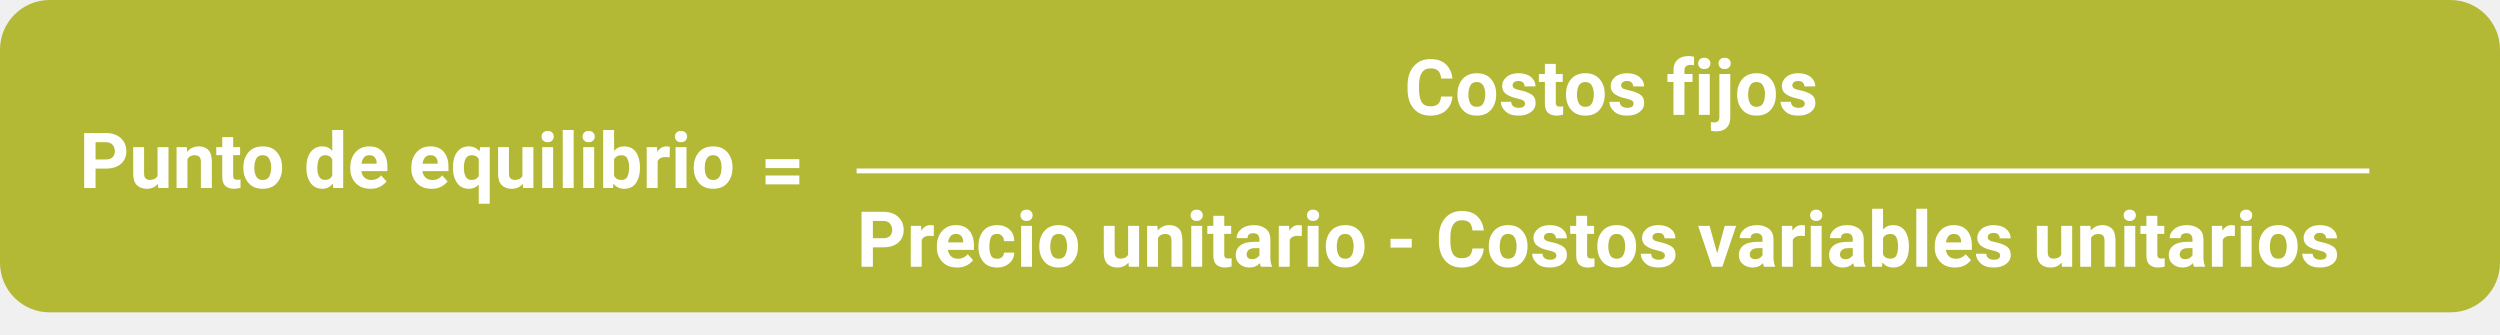
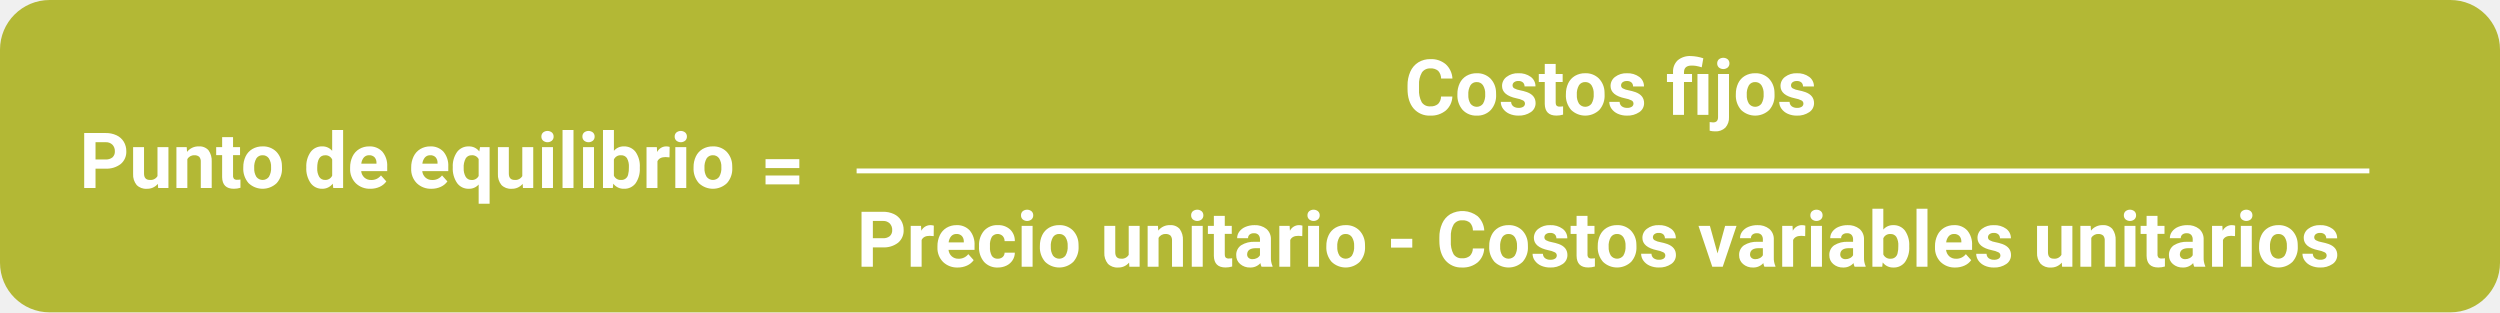
- <svg xmlns="http://www.w3.org/2000/svg" width="1030" height="137.906" viewBox="0 0 1030 137.906">
+ <svg xmlns="http://www.w3.org/2000/svg" width="1030" height="128.686" viewBox="0 0 1030 128.686">
  <g transform="translate(-39.115 -7724.141)">
    <rect width="1030" height="128.685" rx="20.451" transform="translate(39.115 7724.141)" fill="#b3b835" />
-     <text transform="translate(617.682 7738.464)" fill="#fff" font-size="31.871" font-family="Roboto-Bold, Roboto" font-weight="700">
-       <tspan x="0" y="33">Costos fijos</tspan>
-     </text>
-     <text transform="translate(392.042 7801.048)" fill="#fff" font-size="31.871" font-family="Roboto-Bold, Roboto" font-weight="700">
-       <tspan x="0" y="33">Precio unitario - Costos variables unitarios </tspan>
-     </text>
-     <text transform="translate(71.78 7768.606)" fill="#fff" font-size="31.871" font-family="Roboto-Bold, Roboto" font-weight="700">
-       <tspan x="0" y="33">Punto de equilibrio</tspan>
-     </text>
+     <path d="M19.81,25.453a8.018,8.018,0,0,1-2.7,5.758,9.482,9.482,0,0,1-6.419,2.1,8.526,8.526,0,0,1-6.855-2.933q-2.5-2.933-2.5-8.053V20.94A13.582,13.582,0,0,1,2.49,15.182a8.63,8.63,0,0,1,3.291-3.82,9.22,9.22,0,0,1,4.972-1.331,9.237,9.237,0,0,1,6.318,2.1,8.616,8.616,0,0,1,2.77,5.9H15.173a4.732,4.732,0,0,0-1.222-3.182,4.524,4.524,0,0,0-3.2-.988A3.967,3.967,0,0,0,7.26,15.532a9.375,9.375,0,0,0-1.19,5.19v1.712A10.034,10.034,0,0,0,7.182,27.8a3.893,3.893,0,0,0,3.509,1.7,4.609,4.609,0,0,0,3.229-.988,4.463,4.463,0,0,0,1.222-3.058Zm2.07-1.027a9.986,9.986,0,0,1,.965-4.466,7.063,7.063,0,0,1,2.778-3.035,8.1,8.1,0,0,1,4.209-1.074A7.667,7.667,0,0,1,35.4,17.936,8.369,8.369,0,0,1,37.8,23.6l.031,1.152a8.8,8.8,0,0,1-2.163,6.217,7.519,7.519,0,0,1-5.8,2.342,7.556,7.556,0,0,1-5.812-2.334,8.955,8.955,0,0,1-2.171-6.349Zm4.5.327a6.277,6.277,0,0,0,.9,3.665,3.246,3.246,0,0,0,5.135.016,6.868,6.868,0,0,0,.918-4.007,6.214,6.214,0,0,0-.918-3.641,2.986,2.986,0,0,0-2.583-1.292,2.937,2.937,0,0,0-2.552,1.284A6.984,6.984,0,0,0,26.377,24.752ZM49.72,28.347a1.449,1.449,0,0,0-.817-1.3,9.28,9.28,0,0,0-2.622-.848q-6.007-1.261-6.007-5.1a4.627,4.627,0,0,1,1.86-3.743A7.5,7.5,0,0,1,47,15.851a8.074,8.074,0,0,1,5.128,1.509,4.757,4.757,0,0,1,1.922,3.922h-4.5a2.176,2.176,0,0,0-.622-1.6,2.634,2.634,0,0,0-1.945-.63,2.692,2.692,0,0,0-1.758.514,1.621,1.621,0,0,0-.622,1.307,1.386,1.386,0,0,0,.708,1.206,7.284,7.284,0,0,0,2.389.794,19.511,19.511,0,0,1,2.832.755q3.564,1.307,3.564,4.528a4.392,4.392,0,0,1-1.976,3.727,8.525,8.525,0,0,1-5.1,1.424,8.9,8.9,0,0,1-3.758-.755,6.306,6.306,0,0,1-2.575-2.07,4.809,4.809,0,0,1-.934-2.84h4.264a2.348,2.348,0,0,0,.887,1.836,3.518,3.518,0,0,0,2.21.638,3.256,3.256,0,0,0,1.953-.49A1.525,1.525,0,0,0,49.72,28.347ZM62.372,12.023v4.139h2.879v3.3H62.372v8.4A2.007,2.007,0,0,0,62.73,29.2a1.8,1.8,0,0,0,1.369.4,7.172,7.172,0,0,0,1.323-.109v3.408a9.258,9.258,0,0,1-2.723.4q-4.731,0-4.824-4.777V19.461H55.416v-3.3h2.459V12.023Zm4.217,12.4a9.986,9.986,0,0,1,.965-4.466,7.063,7.063,0,0,1,2.778-3.035,8.1,8.1,0,0,1,4.209-1.074A7.667,7.667,0,0,1,80.1,17.936a8.369,8.369,0,0,1,2.4,5.665l.031,1.152a8.8,8.8,0,0,1-2.163,6.217,8.384,8.384,0,0,1-11.617.008,8.955,8.955,0,0,1-2.171-6.349Zm4.5.327a6.277,6.277,0,0,0,.9,3.665,3.246,3.246,0,0,0,5.135.016,6.868,6.868,0,0,0,.918-4.007,6.214,6.214,0,0,0-.918-3.641,2.986,2.986,0,0,0-2.583-1.292,2.937,2.937,0,0,0-2.552,1.284A6.984,6.984,0,0,0,71.086,24.752Zm23.343,3.595a1.449,1.449,0,0,0-.817-1.3A9.28,9.28,0,0,0,90.99,26.2q-6.007-1.261-6.007-5.1a4.627,4.627,0,0,1,1.86-3.743,7.5,7.5,0,0,1,4.863-1.5,8.074,8.074,0,0,1,5.128,1.509,4.757,4.757,0,0,1,1.922,3.922h-4.5a2.176,2.176,0,0,0-.622-1.6,2.634,2.634,0,0,0-1.945-.63,2.692,2.692,0,0,0-1.758.514,1.621,1.621,0,0,0-.622,1.307,1.386,1.386,0,0,0,.708,1.206,7.284,7.284,0,0,0,2.389.794,19.511,19.511,0,0,1,2.832.755Q98.8,24.939,98.8,28.16a4.392,4.392,0,0,1-1.976,3.727,8.525,8.525,0,0,1-5.1,1.424,8.9,8.9,0,0,1-3.758-.755,6.306,6.306,0,0,1-2.575-2.07,4.809,4.809,0,0,1-.934-2.84h4.264a2.348,2.348,0,0,0,.887,1.836,3.518,3.518,0,0,0,2.21.638,3.256,3.256,0,0,0,1.953-.49A1.525,1.525,0,0,0,94.429,28.347ZM110.722,33V19.461h-2.505v-3.3h2.505v-.778a6.315,6.315,0,0,1,1.953-4.894A7.858,7.858,0,0,1,118.1,8.77a17.989,17.989,0,0,1,5.1.918l-.654,3.719a19.915,19.915,0,0,0-2.365-.584,11.622,11.622,0,0,0-1.805-.132q-3.143,0-3.143,2.786v.685h3.315v3.3h-3.315V33ZM125.3,33h-4.513V16.162H125.3Zm8.481-16.838V33.918a6.023,6.023,0,0,1-1.478,4.334,5.619,5.619,0,0,1-4.264,1.548,9.144,9.144,0,0,1-2.225-.265V35.972a8.442,8.442,0,0,0,1.416.14q2.039,0,2.039-2.163V16.162ZM128.914,11.8a2.215,2.215,0,0,1,.677-1.665,2.928,2.928,0,0,1,3.688,0,2.215,2.215,0,0,1,.677,1.665,2.208,2.208,0,0,1-.693,1.681,2.885,2.885,0,0,1-3.657,0A2.208,2.208,0,0,1,128.914,11.8ZM136.6,24.425a9.986,9.986,0,0,1,.965-4.466,7.063,7.063,0,0,1,2.778-3.035,8.1,8.1,0,0,1,4.209-1.074,7.667,7.667,0,0,1,5.563,2.085,8.369,8.369,0,0,1,2.4,5.665l.031,1.152a8.8,8.8,0,0,1-2.163,6.217,8.384,8.384,0,0,1-11.617.008,8.955,8.955,0,0,1-2.171-6.349Zm4.5.327a6.277,6.277,0,0,0,.9,3.665,3.246,3.246,0,0,0,5.135.016,6.868,6.868,0,0,0,.918-4.007,6.214,6.214,0,0,0-.918-3.641,2.986,2.986,0,0,0-2.583-1.292A2.937,2.937,0,0,0,142,20.776,6.984,6.984,0,0,0,141.1,24.752Zm23.343,3.595a1.449,1.449,0,0,0-.817-1.3A9.28,9.28,0,0,0,161,26.2Q155,24.939,155,21.1a4.627,4.627,0,0,1,1.86-3.743,7.5,7.5,0,0,1,4.863-1.5,8.074,8.074,0,0,1,5.128,1.509,4.757,4.757,0,0,1,1.922,3.922h-4.5a2.176,2.176,0,0,0-.622-1.6,2.634,2.634,0,0,0-1.945-.63,2.692,2.692,0,0,0-1.758.514,1.621,1.621,0,0,0-.622,1.307,1.386,1.386,0,0,0,.708,1.206,7.284,7.284,0,0,0,2.389.794,19.511,19.511,0,0,1,2.832.755q3.564,1.307,3.564,4.528a4.392,4.392,0,0,1-1.976,3.727,8.525,8.525,0,0,1-5.1,1.424,8.9,8.9,0,0,1-3.758-.755,6.306,6.306,0,0,1-2.575-2.07,4.809,4.809,0,0,1-.934-2.84h4.264a2.348,2.348,0,0,0,.887,1.836,3.518,3.518,0,0,0,2.21.638,3.256,3.256,0,0,0,1.953-.49A1.525,1.525,0,0,0,164.442,28.347Z" transform="translate(617.682 7738.464)" fill="#fff" />
+     <path d="M6.692,25.017V33H2.023V10.342h8.839a10.226,10.226,0,0,1,4.49.934,6.881,6.881,0,0,1,2.98,2.653,7.4,7.4,0,0,1,1.043,3.914,6.506,6.506,0,0,1-2.28,5.252,9.5,9.5,0,0,1-6.31,1.922Zm0-3.782h4.171a4.1,4.1,0,0,0,2.824-.871,3.17,3.17,0,0,0,.973-2.49,3.737,3.737,0,0,0-.98-2.692,3.662,3.662,0,0,0-2.708-1.058H6.692Zm25.055-.856a12.218,12.218,0,0,0-1.618-.124q-2.552,0-3.346,1.727V33h-4.5V16.162h4.248l.124,2.007a4.167,4.167,0,0,1,3.75-2.319,4.712,4.712,0,0,1,1.4.2Zm9.913,12.932a8.266,8.266,0,0,1-6.03-2.272A8.076,8.076,0,0,1,33.3,24.986V24.55a10.172,10.172,0,0,1,.98-4.536,7.2,7.2,0,0,1,2.778-3.081,7.8,7.8,0,0,1,4.1-1.082A6.988,6.988,0,0,1,46.6,18.03a8.853,8.853,0,0,1,1.984,6.178v1.836H37.862a4.178,4.178,0,0,0,1.315,2.646,3.975,3.975,0,0,0,2.778,1A4.854,4.854,0,0,0,46.016,27.8l2.21,2.474a6.751,6.751,0,0,1-2.739,2.233A8.986,8.986,0,0,1,41.659,33.311Zm-.514-13.819a2.816,2.816,0,0,0-2.171.9,4.663,4.663,0,0,0-1.066,2.583h6.256V22.62a3.325,3.325,0,0,0-.809-2.311A2.907,2.907,0,0,0,41.145,19.492ZM58.139,29.685A2.95,2.95,0,0,0,60.162,29a2.4,2.4,0,0,0,.809-1.821h4.217a5.769,5.769,0,0,1-.934,3.136,6.161,6.161,0,0,1-2.513,2.21,7.866,7.866,0,0,1-3.525.786,7.31,7.31,0,0,1-5.7-2.3,9.083,9.083,0,0,1-2.085-6.341v-.3a8.979,8.979,0,0,1,2.07-6.209,7.225,7.225,0,0,1,5.68-2.319,7.082,7.082,0,0,1,5.065,1.8,6.364,6.364,0,0,1,1.937,4.785H60.971a3.065,3.065,0,0,0-.809-2.124,3.014,3.014,0,0,0-4.427.327,6.621,6.621,0,0,0-.8,3.711v.467a6.7,6.7,0,0,0,.794,3.735A2.744,2.744,0,0,0,58.139,29.685ZM72.5,33H67.99V16.162H72.5ZM67.725,11.8A2.215,2.215,0,0,1,68.4,10.14a2.917,2.917,0,0,1,3.68,0,2.2,2.2,0,0,1,.685,1.665,2.208,2.208,0,0,1-.693,1.681,2.885,2.885,0,0,1-3.657,0A2.208,2.208,0,0,1,67.725,11.8Zm7.781,12.621a9.986,9.986,0,0,1,.965-4.466,7.063,7.063,0,0,1,2.778-3.035,8.1,8.1,0,0,1,4.209-1.074,7.667,7.667,0,0,1,5.563,2.085,8.369,8.369,0,0,1,2.4,5.665l.031,1.152a8.8,8.8,0,0,1-2.163,6.217,8.384,8.384,0,0,1-11.617.008,8.955,8.955,0,0,1-2.171-6.349Zm4.5.327a6.277,6.277,0,0,0,.9,3.665,3.246,3.246,0,0,0,5.135.016,6.868,6.868,0,0,0,.918-4.007,6.214,6.214,0,0,0-.918-3.641,2.986,2.986,0,0,0-2.583-1.292,2.937,2.937,0,0,0-2.552,1.284A6.984,6.984,0,0,0,80,24.752Zm32.244,6.536a5.64,5.64,0,0,1-4.606,2.023,5.319,5.319,0,0,1-4.132-1.556,6.643,6.643,0,0,1-1.455-4.56V16.162h4.5V27.04q0,2.63,2.4,2.63a3.248,3.248,0,0,0,3.143-1.587V16.162H116.6V33h-4.233Zm11.889-15.126.14,1.945a5.879,5.879,0,0,1,4.84-2.256,4.886,4.886,0,0,1,3.984,1.572,7.333,7.333,0,0,1,1.338,4.7V33h-4.5V22.231a2.918,2.918,0,0,0-.622-2.078,2.787,2.787,0,0,0-2.07-.646,3.094,3.094,0,0,0-2.848,1.618V33h-4.5V16.162ZM142.593,33H138.08V16.162h4.513Zm-4.777-21.2a2.215,2.215,0,0,1,.677-1.665,2.917,2.917,0,0,1,3.68,0,2.2,2.2,0,0,1,.685,1.665,2.208,2.208,0,0,1-.692,1.681,2.885,2.885,0,0,1-3.657,0A2.208,2.208,0,0,1,137.816,11.8Zm13.866.218v4.139h2.879v3.3h-2.879v8.4a2.007,2.007,0,0,0,.358,1.338,1.8,1.8,0,0,0,1.369.4,7.172,7.172,0,0,0,1.323-.109v3.408a9.258,9.258,0,0,1-2.723.4q-4.731,0-4.824-4.777V19.461h-2.459v-3.3h2.459V12.023ZM166.823,33a4.994,4.994,0,0,1-.451-1.509,5.442,5.442,0,0,1-4.248,1.821,5.978,5.978,0,0,1-4.1-1.432,4.6,4.6,0,0,1-1.626-3.61,4.758,4.758,0,0,1,1.984-4.108,9.79,9.79,0,0,1,5.735-1.447h2.07v-.965a2.775,2.775,0,0,0-.6-1.867,2.357,2.357,0,0,0-1.891-.7,2.68,2.68,0,0,0-1.782.545,1.85,1.85,0,0,0-.646,1.494h-4.5a4.518,4.518,0,0,1,.9-2.708,5.966,5.966,0,0,1,2.552-1.953,9.3,9.3,0,0,1,3.7-.708,7.348,7.348,0,0,1,4.941,1.564,5.471,5.471,0,0,1,1.829,4.4v7.3a8.05,8.05,0,0,0,.669,3.626V33ZM163.1,29.872a3.873,3.873,0,0,0,1.836-.444,2.913,2.913,0,0,0,1.245-1.19V25.344H164.5q-3.377,0-3.595,2.334l-.016.265a1.8,1.8,0,0,0,.591,1.385A2.3,2.3,0,0,0,163.1,29.872Zm20.51-9.493A12.218,12.218,0,0,0,182,20.255q-2.552,0-3.346,1.727V33h-4.5V16.162H178.4l.124,2.007a4.167,4.167,0,0,1,3.75-2.319,4.712,4.712,0,0,1,1.4.2ZM190.523,33h-4.513V16.162h4.513Zm-4.777-21.2a2.215,2.215,0,0,1,.677-1.665,2.917,2.917,0,0,1,3.68,0,2.2,2.2,0,0,1,.685,1.665,2.208,2.208,0,0,1-.692,1.681,2.885,2.885,0,0,1-3.657,0A2.208,2.208,0,0,1,185.746,11.8Zm7.781,12.621a9.986,9.986,0,0,1,.965-4.466,7.063,7.063,0,0,1,2.778-3.035,8.1,8.1,0,0,1,4.209-1.074,7.667,7.667,0,0,1,5.563,2.085,8.369,8.369,0,0,1,2.4,5.665l.031,1.152a8.8,8.8,0,0,1-2.163,6.217,8.384,8.384,0,0,1-11.617.008,8.955,8.955,0,0,1-2.171-6.349Zm4.5.327a6.277,6.277,0,0,0,.9,3.665,3.246,3.246,0,0,0,5.135.016,6.868,6.868,0,0,0,.918-4.007,6.214,6.214,0,0,0-.918-3.641,2.986,2.986,0,0,0-2.583-1.292,2.937,2.937,0,0,0-2.552,1.284A6.984,6.984,0,0,0,198.024,24.752Zm30.906.358h-8.761V21.484h8.761Zm29.63.342a8.018,8.018,0,0,1-2.7,5.758,9.482,9.482,0,0,1-6.419,2.1,8.526,8.526,0,0,1-6.855-2.933q-2.5-2.933-2.5-8.053V20.94a13.582,13.582,0,0,1,1.152-5.758,8.63,8.63,0,0,1,3.291-3.82,10.286,10.286,0,0,1,11.29.77,8.616,8.616,0,0,1,2.77,5.9h-4.669a4.732,4.732,0,0,0-1.222-3.182,4.524,4.524,0,0,0-3.2-.988,3.967,3.967,0,0,0-3.494,1.673,9.375,9.375,0,0,0-1.19,5.19v1.712a10.034,10.034,0,0,0,1.113,5.369,3.893,3.893,0,0,0,3.509,1.7,4.609,4.609,0,0,0,3.229-.988,4.463,4.463,0,0,0,1.222-3.058Zm2.07-1.027a9.986,9.986,0,0,1,.965-4.466,7.063,7.063,0,0,1,2.778-3.035,8.1,8.1,0,0,1,4.209-1.074,7.667,7.667,0,0,1,5.563,2.085,8.369,8.369,0,0,1,2.4,5.665l.031,1.152a8.8,8.8,0,0,1-2.163,6.217,8.384,8.384,0,0,1-11.617.008,8.955,8.955,0,0,1-2.171-6.349Zm4.5.327a6.277,6.277,0,0,0,.9,3.665,3.246,3.246,0,0,0,5.135.016,6.868,6.868,0,0,0,.918-4.007,6.214,6.214,0,0,0-.918-3.641,2.986,2.986,0,0,0-2.583-1.292,2.937,2.937,0,0,0-2.552,1.284A6.984,6.984,0,0,0,265.127,24.752Zm23.343,3.595a1.449,1.449,0,0,0-.817-1.3,9.28,9.28,0,0,0-2.622-.848q-6.007-1.261-6.007-5.1a4.627,4.627,0,0,1,1.86-3.743,7.5,7.5,0,0,1,4.863-1.5,8.074,8.074,0,0,1,5.128,1.509,4.757,4.757,0,0,1,1.922,3.922h-4.5a2.176,2.176,0,0,0-.622-1.6,2.634,2.634,0,0,0-1.945-.63,2.692,2.692,0,0,0-1.759.514,1.621,1.621,0,0,0-.622,1.307,1.386,1.386,0,0,0,.708,1.206,7.284,7.284,0,0,0,2.389.794,19.512,19.512,0,0,1,2.832.755q3.564,1.307,3.564,4.528a4.392,4.392,0,0,1-1.976,3.727,8.526,8.526,0,0,1-5.1,1.424A8.9,8.9,0,0,1,282,32.556a6.306,6.306,0,0,1-2.575-2.07,4.809,4.809,0,0,1-.934-2.84h4.264a2.348,2.348,0,0,0,.887,1.836,3.518,3.518,0,0,0,2.21.638,3.256,3.256,0,0,0,1.953-.49A1.525,1.525,0,0,0,288.47,28.347Zm12.652-16.324v4.139H304v3.3h-2.879v8.4a2.007,2.007,0,0,0,.358,1.338,1.8,1.8,0,0,0,1.369.4,7.172,7.172,0,0,0,1.323-.109v3.408a9.258,9.258,0,0,1-2.723.4q-4.731,0-4.824-4.777V19.461h-2.459v-3.3h2.459V12.023Zm4.217,12.4a9.986,9.986,0,0,1,.965-4.466,7.063,7.063,0,0,1,2.778-3.035,8.1,8.1,0,0,1,4.209-1.074,7.667,7.667,0,0,1,5.563,2.085,8.369,8.369,0,0,1,2.4,5.665l.031,1.152a8.8,8.8,0,0,1-2.163,6.217,8.384,8.384,0,0,1-11.617.008,8.955,8.955,0,0,1-2.171-6.349Zm4.5.327a6.277,6.277,0,0,0,.9,3.665,3.246,3.246,0,0,0,5.135.016,6.868,6.868,0,0,0,.918-4.007,6.214,6.214,0,0,0-.918-3.641,2.986,2.986,0,0,0-2.583-1.292,2.937,2.937,0,0,0-2.552,1.284A6.984,6.984,0,0,0,309.836,24.752Zm23.343,3.595a1.449,1.449,0,0,0-.817-1.3,9.28,9.28,0,0,0-2.622-.848q-6.007-1.261-6.007-5.1a4.627,4.627,0,0,1,1.86-3.743,7.5,7.5,0,0,1,4.863-1.5,8.074,8.074,0,0,1,5.128,1.509,4.757,4.757,0,0,1,1.922,3.922h-4.5a2.176,2.176,0,0,0-.622-1.6,2.634,2.634,0,0,0-1.945-.63,2.692,2.692,0,0,0-1.759.514,1.621,1.621,0,0,0-.622,1.307,1.386,1.386,0,0,0,.708,1.206,7.284,7.284,0,0,0,2.389.794,19.512,19.512,0,0,1,2.832.755q3.564,1.307,3.564,4.528a4.392,4.392,0,0,1-1.976,3.727,8.525,8.525,0,0,1-5.1,1.424,8.9,8.9,0,0,1-3.758-.755,6.306,6.306,0,0,1-2.575-2.07,4.809,4.809,0,0,1-.934-2.84h4.264a2.348,2.348,0,0,0,.887,1.836,3.518,3.518,0,0,0,2.21.638,3.256,3.256,0,0,0,1.953-.49A1.525,1.525,0,0,0,333.179,28.347Zm21.506-.84,3.128-11.345h4.7L356.833,33h-4.3l-5.68-16.838h4.7ZM374.013,33a5,5,0,0,1-.451-1.509,5.442,5.442,0,0,1-4.248,1.821,5.978,5.978,0,0,1-4.1-1.432,4.6,4.6,0,0,1-1.626-3.61,4.758,4.758,0,0,1,1.984-4.108,9.791,9.791,0,0,1,5.735-1.447h2.07v-.965a2.775,2.775,0,0,0-.6-1.867,2.357,2.357,0,0,0-1.891-.7,2.68,2.68,0,0,0-1.782.545,1.85,1.85,0,0,0-.646,1.494h-4.5a4.518,4.518,0,0,1,.9-2.708,5.966,5.966,0,0,1,2.552-1.953,9.3,9.3,0,0,1,3.7-.708,7.349,7.349,0,0,1,4.941,1.564,5.471,5.471,0,0,1,1.829,4.4v7.3a8.05,8.05,0,0,0,.669,3.626V33Zm-3.719-3.128a3.873,3.873,0,0,0,1.836-.444,2.913,2.913,0,0,0,1.245-1.19V25.344h-1.681q-3.377,0-3.595,2.334l-.016.265a1.8,1.8,0,0,0,.591,1.385A2.3,2.3,0,0,0,370.294,29.872Zm20.51-9.493a12.218,12.218,0,0,0-1.618-.124q-2.552,0-3.346,1.727V33h-4.5V16.162h4.248l.125,2.007a4.167,4.167,0,0,1,3.75-2.319,4.712,4.712,0,0,1,1.4.2ZM397.714,33H393.2V16.162h4.513Zm-4.777-21.2a2.215,2.215,0,0,1,.677-1.665,2.917,2.917,0,0,1,3.68,0,2.2,2.2,0,0,1,.685,1.665,2.208,2.208,0,0,1-.693,1.681,2.885,2.885,0,0,1-3.657,0A2.208,2.208,0,0,1,392.936,11.8ZM411.175,33a5,5,0,0,1-.451-1.509,5.442,5.442,0,0,1-4.248,1.821,5.978,5.978,0,0,1-4.1-1.432,4.6,4.6,0,0,1-1.626-3.61,4.758,4.758,0,0,1,1.984-4.108,9.791,9.791,0,0,1,5.735-1.447h2.07v-.965a2.775,2.775,0,0,0-.6-1.867,2.357,2.357,0,0,0-1.891-.7,2.68,2.68,0,0,0-1.782.545,1.85,1.85,0,0,0-.646,1.494h-4.5a4.518,4.518,0,0,1,.9-2.708,5.966,5.966,0,0,1,2.552-1.953,9.3,9.3,0,0,1,3.7-.708,7.349,7.349,0,0,1,4.941,1.564,5.471,5.471,0,0,1,1.829,4.4v7.3a8.05,8.05,0,0,0,.669,3.626V33Zm-3.719-3.128a3.873,3.873,0,0,0,1.836-.444,2.913,2.913,0,0,0,1.245-1.19V25.344h-1.681q-3.377,0-3.595,2.334l-.016.265a1.8,1.8,0,0,0,.591,1.385A2.3,2.3,0,0,0,407.455,29.872Zm26.222-5.135a10.2,10.2,0,0,1-1.727,6.31,5.722,5.722,0,0,1-4.824,2.264,5.257,5.257,0,0,1-4.373-2.1l-.2,1.79H418.5V9.1H423v8.575a5.122,5.122,0,0,1,4.093-1.821,5.769,5.769,0,0,1,4.832,2.264,10.211,10.211,0,0,1,1.751,6.373Zm-4.5-.327a6.7,6.7,0,0,0-.809-3.727,2.736,2.736,0,0,0-2.412-1.175A2.967,2.967,0,0,0,423,21.266v6.645a3.007,3.007,0,0,0,2.988,1.774,2.777,2.777,0,0,0,2.863-2.148A11.078,11.078,0,0,0,429.18,24.41ZM441.193,33h-4.513V9.1h4.513Zm11.453.311a8.266,8.266,0,0,1-6.03-2.272,8.076,8.076,0,0,1-2.327-6.054V24.55a10.172,10.172,0,0,1,.98-4.536,7.2,7.2,0,0,1,2.778-3.081,7.8,7.8,0,0,1,4.1-1.082,6.988,6.988,0,0,1,5.439,2.179,8.853,8.853,0,0,1,1.984,6.178v1.836H448.85a4.178,4.178,0,0,0,1.315,2.646,3.975,3.975,0,0,0,2.778,1A4.854,4.854,0,0,0,457,27.8l2.21,2.474a6.751,6.751,0,0,1-2.739,2.233A8.986,8.986,0,0,1,452.647,33.311Zm-.514-13.819a2.816,2.816,0,0,0-2.171.9,4.663,4.663,0,0,0-1.066,2.583h6.256V22.62a3.325,3.325,0,0,0-.809-2.311A2.907,2.907,0,0,0,452.133,19.492Zm19.11,8.855a1.449,1.449,0,0,0-.817-1.3A9.28,9.28,0,0,0,467.8,26.2q-6.007-1.261-6.007-5.1a4.627,4.627,0,0,1,1.86-3.743,7.5,7.5,0,0,1,4.863-1.5,8.074,8.074,0,0,1,5.128,1.509,4.757,4.757,0,0,1,1.922,3.922h-4.5a2.176,2.176,0,0,0-.622-1.6,2.634,2.634,0,0,0-1.945-.63,2.692,2.692,0,0,0-1.759.514,1.621,1.621,0,0,0-.622,1.307,1.386,1.386,0,0,0,.708,1.206,7.284,7.284,0,0,0,2.389.794,19.512,19.512,0,0,1,2.832.755q3.564,1.307,3.564,4.528a4.392,4.392,0,0,1-1.976,3.727,8.525,8.525,0,0,1-5.1,1.424,8.9,8.9,0,0,1-3.758-.755,6.306,6.306,0,0,1-2.575-2.07,4.809,4.809,0,0,1-.934-2.84h4.264a2.348,2.348,0,0,0,.887,1.836,3.518,3.518,0,0,0,2.21.638,3.256,3.256,0,0,0,1.953-.49A1.525,1.525,0,0,0,471.243,28.347Zm25.288,2.941a5.64,5.64,0,0,1-4.606,2.023,5.319,5.319,0,0,1-4.132-1.556,6.643,6.643,0,0,1-1.455-4.56V16.162h4.5V27.04q0,2.63,2.4,2.63a3.248,3.248,0,0,0,3.143-1.587V16.162h4.513V33h-4.233Zm11.889-15.126.14,1.945a5.879,5.879,0,0,1,4.84-2.256,4.886,4.886,0,0,1,3.984,1.572,7.333,7.333,0,0,1,1.338,4.7V33h-4.5V22.231a2.918,2.918,0,0,0-.622-2.078,2.786,2.786,0,0,0-2.07-.646,3.094,3.094,0,0,0-2.848,1.618V33h-4.5V16.162ZM526.877,33h-4.513V16.162h4.513ZM522.1,11.8a2.215,2.215,0,0,1,.677-1.665,2.917,2.917,0,0,1,3.68,0,2.2,2.2,0,0,1,.685,1.665,2.208,2.208,0,0,1-.693,1.681,2.885,2.885,0,0,1-3.657,0A2.208,2.208,0,0,1,522.1,11.8Zm13.866.218v4.139h2.879v3.3h-2.879v8.4a2.007,2.007,0,0,0,.358,1.338,1.8,1.8,0,0,0,1.369.4,7.172,7.172,0,0,0,1.323-.109v3.408a9.258,9.258,0,0,1-2.723.4q-4.731,0-4.824-4.777V19.461h-2.459v-3.3h2.459V12.023ZM551.107,33a5,5,0,0,1-.451-1.509,5.442,5.442,0,0,1-4.248,1.821,5.978,5.978,0,0,1-4.1-1.432,4.6,4.6,0,0,1-1.626-3.61,4.758,4.758,0,0,1,1.984-4.108,9.79,9.79,0,0,1,5.734-1.447h2.07v-.965a2.774,2.774,0,0,0-.6-1.867,2.357,2.357,0,0,0-1.891-.7,2.68,2.68,0,0,0-1.782.545,1.85,1.85,0,0,0-.646,1.494h-4.5a4.518,4.518,0,0,1,.9-2.708,5.966,5.966,0,0,1,2.552-1.953,9.3,9.3,0,0,1,3.7-.708,7.348,7.348,0,0,1,4.941,1.564,5.471,5.471,0,0,1,1.828,4.4v7.3a8.05,8.05,0,0,0,.669,3.626V33Zm-3.719-3.128a3.873,3.873,0,0,0,1.836-.444,2.913,2.913,0,0,0,1.245-1.19V25.344h-1.681q-3.377,0-3.595,2.334l-.016.265a1.8,1.8,0,0,0,.591,1.385A2.3,2.3,0,0,0,547.387,29.872Zm20.51-9.493a12.219,12.219,0,0,0-1.618-.124q-2.552,0-3.346,1.727V33h-4.5V16.162h4.248l.124,2.007a4.167,4.167,0,0,1,3.75-2.319,4.712,4.712,0,0,1,1.4.2ZM574.807,33h-4.513V16.162h4.513ZM570.03,11.8a2.215,2.215,0,0,1,.677-1.665,2.917,2.917,0,0,1,3.68,0,2.2,2.2,0,0,1,.685,1.665,2.208,2.208,0,0,1-.693,1.681,2.885,2.885,0,0,1-3.657,0A2.208,2.208,0,0,1,570.03,11.8Zm7.781,12.621a9.985,9.985,0,0,1,.965-4.466,7.063,7.063,0,0,1,2.778-3.035,8.1,8.1,0,0,1,4.209-1.074,7.667,7.667,0,0,1,5.563,2.085,8.369,8.369,0,0,1,2.4,5.665l.031,1.152a8.8,8.8,0,0,1-2.163,6.217,8.384,8.384,0,0,1-11.617.008,8.956,8.956,0,0,1-2.171-6.349Zm4.5.327a6.277,6.277,0,0,0,.9,3.665,3.245,3.245,0,0,0,5.135.016,6.868,6.868,0,0,0,.918-4.007,6.214,6.214,0,0,0-.918-3.641,2.986,2.986,0,0,0-2.583-1.292,2.937,2.937,0,0,0-2.552,1.284A6.984,6.984,0,0,0,582.308,24.752Zm23.343,3.595a1.449,1.449,0,0,0-.817-1.3,9.281,9.281,0,0,0-2.622-.848q-6.007-1.261-6.007-5.1a4.627,4.627,0,0,1,1.86-3.743,7.5,7.5,0,0,1,4.863-1.5,8.074,8.074,0,0,1,5.128,1.509,4.757,4.757,0,0,1,1.922,3.922h-4.5a2.176,2.176,0,0,0-.622-1.6,2.634,2.634,0,0,0-1.945-.63,2.692,2.692,0,0,0-1.758.514,1.621,1.621,0,0,0-.622,1.307,1.386,1.386,0,0,0,.708,1.206,7.284,7.284,0,0,0,2.389.794,19.514,19.514,0,0,1,2.832.755q3.564,1.307,3.564,4.528a4.392,4.392,0,0,1-1.976,3.727,8.525,8.525,0,0,1-5.1,1.424,8.9,8.9,0,0,1-3.758-.755,6.306,6.306,0,0,1-2.576-2.07,4.809,4.809,0,0,1-.934-2.84h4.264a2.348,2.348,0,0,0,.887,1.836,3.518,3.518,0,0,0,2.21.638,3.256,3.256,0,0,0,1.953-.49A1.525,1.525,0,0,0,605.651,28.347Z" transform="translate(392.042 7801.048)" fill="#fff" />
+     <path d="M6.692,25.017V33H2.023V10.342h8.839a10.226,10.226,0,0,1,4.49.934,6.881,6.881,0,0,1,2.98,2.653,7.4,7.4,0,0,1,1.043,3.914,6.506,6.506,0,0,1-2.28,5.252,9.5,9.5,0,0,1-6.31,1.922Zm0-3.782h4.171a4.1,4.1,0,0,0,2.824-.871,3.17,3.17,0,0,0,.973-2.49,3.737,3.737,0,0,0-.98-2.692,3.662,3.662,0,0,0-2.708-1.058H6.692ZM32.369,31.288a5.64,5.64,0,0,1-4.606,2.023,5.319,5.319,0,0,1-4.132-1.556,6.643,6.643,0,0,1-1.455-4.56V16.162h4.5V27.04q0,2.63,2.4,2.63a3.248,3.248,0,0,0,3.143-1.587V16.162h4.513V33H32.493ZM44.258,16.162l.14,1.945a5.879,5.879,0,0,1,4.84-2.256,4.886,4.886,0,0,1,3.984,1.572,7.333,7.333,0,0,1,1.338,4.7V33h-4.5V22.231a2.918,2.918,0,0,0-.622-2.078,2.787,2.787,0,0,0-2.07-.646,3.094,3.094,0,0,0-2.848,1.618V33h-4.5V16.162Zm19.094-4.139v4.139h2.879v3.3H63.352v8.4A2.007,2.007,0,0,0,63.71,29.2a1.8,1.8,0,0,0,1.369.4A7.172,7.172,0,0,0,66.4,29.5v3.408a9.258,9.258,0,0,1-2.723.4q-4.731,0-4.824-4.777V19.461H56.4v-3.3h2.459V12.023Zm4.217,12.4a9.986,9.986,0,0,1,.965-4.466,7.063,7.063,0,0,1,2.778-3.035,8.1,8.1,0,0,1,4.209-1.074,7.667,7.667,0,0,1,5.563,2.085,8.369,8.369,0,0,1,2.4,5.665l.031,1.152a8.8,8.8,0,0,1-2.163,6.217,8.384,8.384,0,0,1-11.617.008,8.955,8.955,0,0,1-2.171-6.349Zm4.5.327a6.277,6.277,0,0,0,.9,3.665,3.246,3.246,0,0,0,5.135.016,6.868,6.868,0,0,0,.918-4.007,6.214,6.214,0,0,0-.918-3.641,2.986,2.986,0,0,0-2.583-1.292,2.937,2.937,0,0,0-2.552,1.284A6.984,6.984,0,0,0,72.067,24.752Zm21.46-.3a10.147,10.147,0,0,1,1.766-6.271,5.731,5.731,0,0,1,4.832-2.334,5.157,5.157,0,0,1,4.062,1.836V9.1H108.7V33h-4.062l-.218-1.79a5.292,5.292,0,0,1-4.326,2.1,5.716,5.716,0,0,1-4.77-2.342A10.474,10.474,0,0,1,93.527,24.457Zm4.5.327a6.629,6.629,0,0,0,.825,3.626,2.688,2.688,0,0,0,2.4,1.261,3.01,3.01,0,0,0,2.941-1.758V21.266a2.967,2.967,0,0,0-2.91-1.758Q98.024,19.508,98.024,24.783Zm21.911,8.528a8.266,8.266,0,0,1-6.03-2.272,8.076,8.076,0,0,1-2.326-6.054V24.55a10.172,10.172,0,0,1,.98-4.536,7.2,7.2,0,0,1,2.778-3.081,7.8,7.8,0,0,1,4.1-1.082,6.988,6.988,0,0,1,5.439,2.179,8.853,8.853,0,0,1,1.984,6.178v1.836H116.138a4.178,4.178,0,0,0,1.315,2.646,3.975,3.975,0,0,0,2.778,1,4.854,4.854,0,0,0,4.062-1.883l2.21,2.474a6.751,6.751,0,0,1-2.739,2.233A8.986,8.986,0,0,1,119.935,33.311Zm-.514-13.819a2.816,2.816,0,0,0-2.171.9,4.663,4.663,0,0,0-1.066,2.583h6.256V22.62a3.325,3.325,0,0,0-.809-2.311A2.907,2.907,0,0,0,119.421,19.492ZM145.1,33.311a8.266,8.266,0,0,1-6.03-2.272,8.076,8.076,0,0,1-2.326-6.054V24.55a10.172,10.172,0,0,1,.98-4.536,7.2,7.2,0,0,1,2.778-3.081,7.8,7.8,0,0,1,4.1-1.082,6.988,6.988,0,0,1,5.439,2.179,8.853,8.853,0,0,1,1.984,6.178v1.836H141.3a4.178,4.178,0,0,0,1.315,2.646,3.975,3.975,0,0,0,2.778,1,4.854,4.854,0,0,0,4.062-1.883l2.21,2.474a6.751,6.751,0,0,1-2.739,2.233A8.986,8.986,0,0,1,145.1,33.311Zm-.514-13.819a2.816,2.816,0,0,0-2.171.9,4.663,4.663,0,0,0-1.066,2.583H147.6V22.62a3.325,3.325,0,0,0-.809-2.311A2.907,2.907,0,0,0,144.585,19.492Zm9.29,4.933a10.065,10.065,0,0,1,1.766-6.271,5.774,5.774,0,0,1,4.848-2.3,5.17,5.17,0,0,1,4.311,2.07l.3-1.758h3.953V39.474h-4.513V31.553a5.184,5.184,0,0,1-4.077,1.758,5.732,5.732,0,0,1-4.793-2.334A10.558,10.558,0,0,1,153.875,24.425Zm4.5.327a6.584,6.584,0,0,0,.848,3.673,2.716,2.716,0,0,0,2.389,1.261,3.025,3.025,0,0,0,2.926-1.65V21.08a3,3,0,0,0-2.895-1.587,2.749,2.749,0,0,0-2.412,1.261A7.271,7.271,0,0,0,158.373,24.752Zm24.292,6.536a5.64,5.64,0,0,1-4.606,2.023,5.319,5.319,0,0,1-4.132-1.556,6.643,6.643,0,0,1-1.455-4.56V16.162h4.5V27.04q0,2.63,2.4,2.63a3.248,3.248,0,0,0,3.143-1.587V16.162h4.513V33h-4.233ZM195.161,33h-4.513V16.162h4.513Zm-4.777-21.2a2.215,2.215,0,0,1,.677-1.665,2.917,2.917,0,0,1,3.68,0,2.2,2.2,0,0,1,.685,1.665,2.208,2.208,0,0,1-.692,1.681,2.885,2.885,0,0,1-3.657,0A2.208,2.208,0,0,1,190.383,11.8ZM203.611,33H199.1V9.1h4.513Zm8.45,0h-4.513V16.162h4.513Zm-4.777-21.2a2.215,2.215,0,0,1,.677-1.665,2.917,2.917,0,0,1,3.68,0,2.2,2.2,0,0,1,.685,1.665,2.208,2.208,0,0,1-.692,1.681,2.885,2.885,0,0,1-3.657,0A2.208,2.208,0,0,1,207.284,11.8Zm23.654,12.932a10.2,10.2,0,0,1-1.727,6.31,5.722,5.722,0,0,1-4.824,2.264,5.257,5.257,0,0,1-4.373-2.1l-.2,1.79h-4.046V9.1h4.5v8.575a5.122,5.122,0,0,1,4.093-1.821,5.769,5.769,0,0,1,4.832,2.264,10.211,10.211,0,0,1,1.751,6.373Zm-4.5-.327a6.7,6.7,0,0,0-.809-3.727,2.736,2.736,0,0,0-2.412-1.175,2.967,2.967,0,0,0-2.957,1.758v6.645a3.007,3.007,0,0,0,2.988,1.774,2.777,2.777,0,0,0,2.863-2.148A11.078,11.078,0,0,0,226.44,24.41Zm16.729-4.031a12.218,12.218,0,0,0-1.618-.124q-2.552,0-3.346,1.727V33h-4.5V16.162h4.248l.124,2.007a4.167,4.167,0,0,1,3.75-2.319,4.712,4.712,0,0,1,1.4.2ZM250.079,33h-4.513V16.162h4.513ZM245.3,11.8a2.215,2.215,0,0,1,.677-1.665,2.917,2.917,0,0,1,3.68,0,2.2,2.2,0,0,1,.685,1.665,2.208,2.208,0,0,1-.692,1.681,2.885,2.885,0,0,1-3.657,0A2.208,2.208,0,0,1,245.3,11.8Zm7.781,12.621a9.986,9.986,0,0,1,.965-4.466,7.063,7.063,0,0,1,2.778-3.035,8.1,8.1,0,0,1,4.209-1.074,7.667,7.667,0,0,1,5.563,2.085A8.369,8.369,0,0,1,269,23.6l.031,1.152a8.8,8.8,0,0,1-2.163,6.217,8.384,8.384,0,0,1-11.617.008,8.955,8.955,0,0,1-2.171-6.349Zm4.5.327a6.277,6.277,0,0,0,.9,3.665,3.246,3.246,0,0,0,5.135.016,6.868,6.868,0,0,0,.918-4.007,6.214,6.214,0,0,0-.918-3.641,2.986,2.986,0,0,0-2.583-1.292,2.937,2.937,0,0,0-2.552,1.284A6.984,6.984,0,0,0,257.579,24.752Z" transform="translate(71.78 7768.606)" fill="#fff" />
    <text transform="translate(352.393 7771.995)" fill="#fff" font-size="31.871" font-family="Roboto-Bold, Roboto" font-weight="700">
      <tspan x="0" y="33">=</tspan>
    </text>
    <line x2="623.254" transform="translate(392.042 7794.561)" fill="none" stroke="#fff" stroke-miterlimit="10" stroke-width="2" />
  </g>
</svg>
